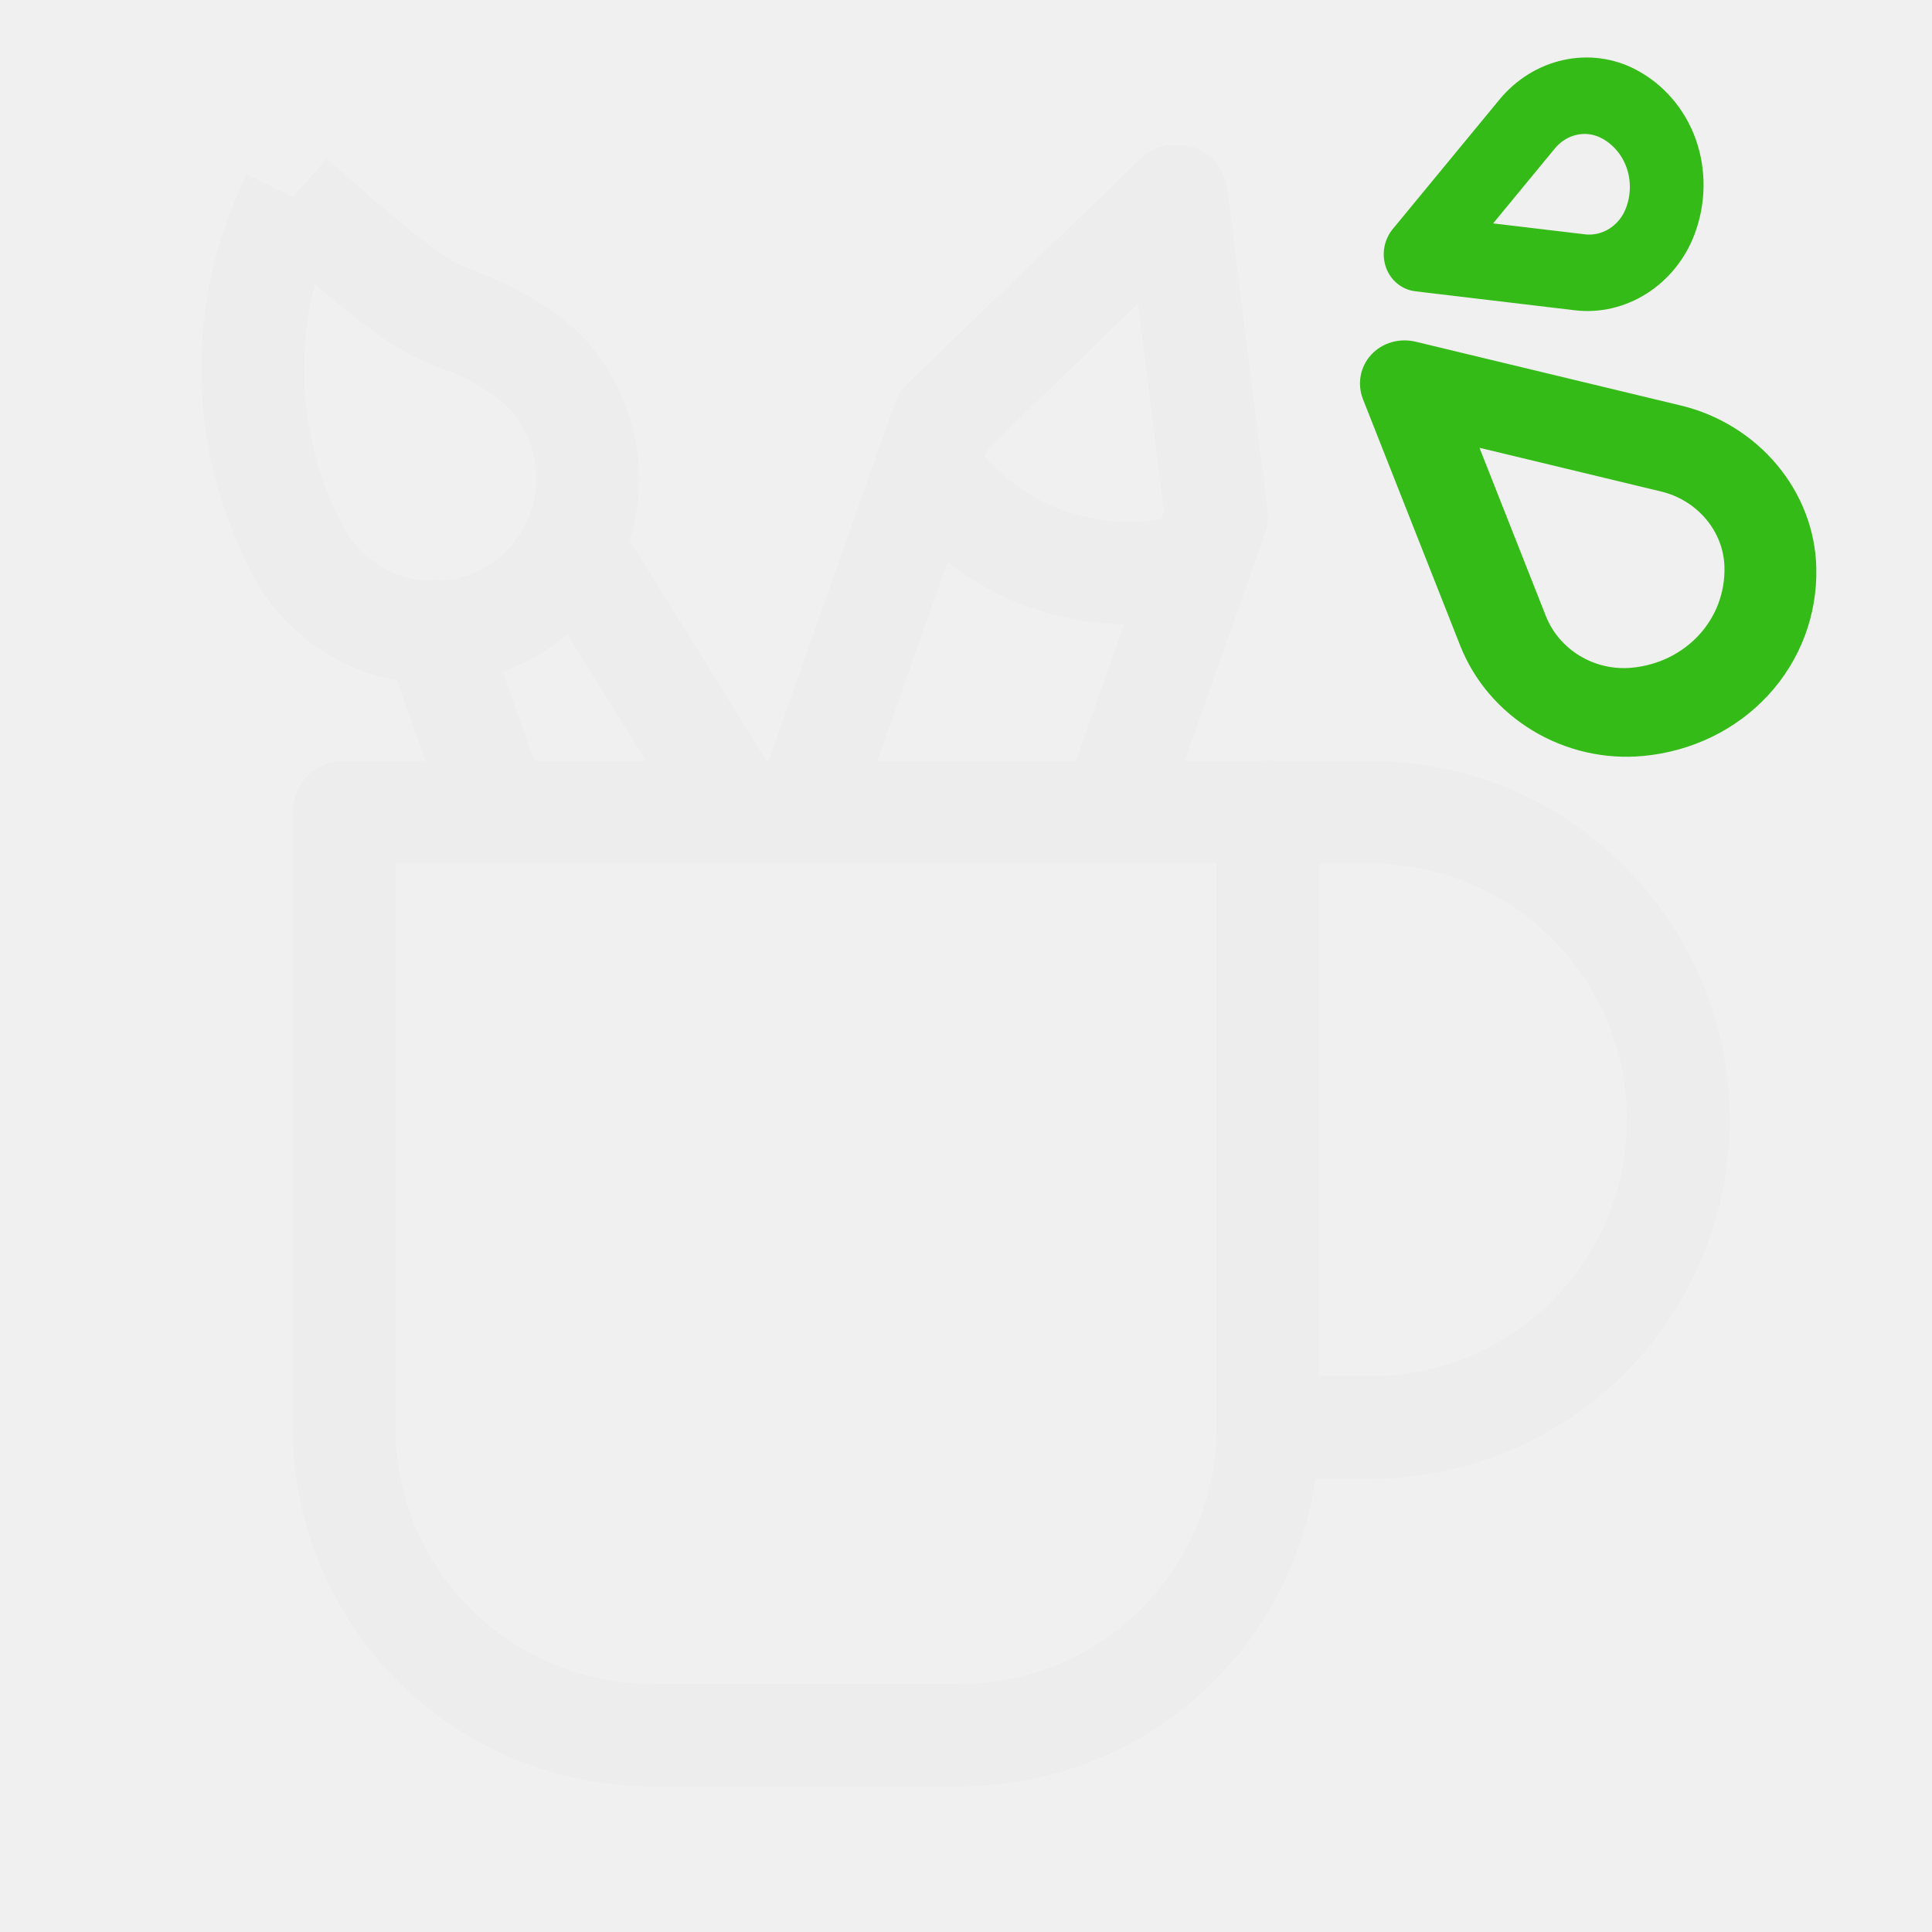
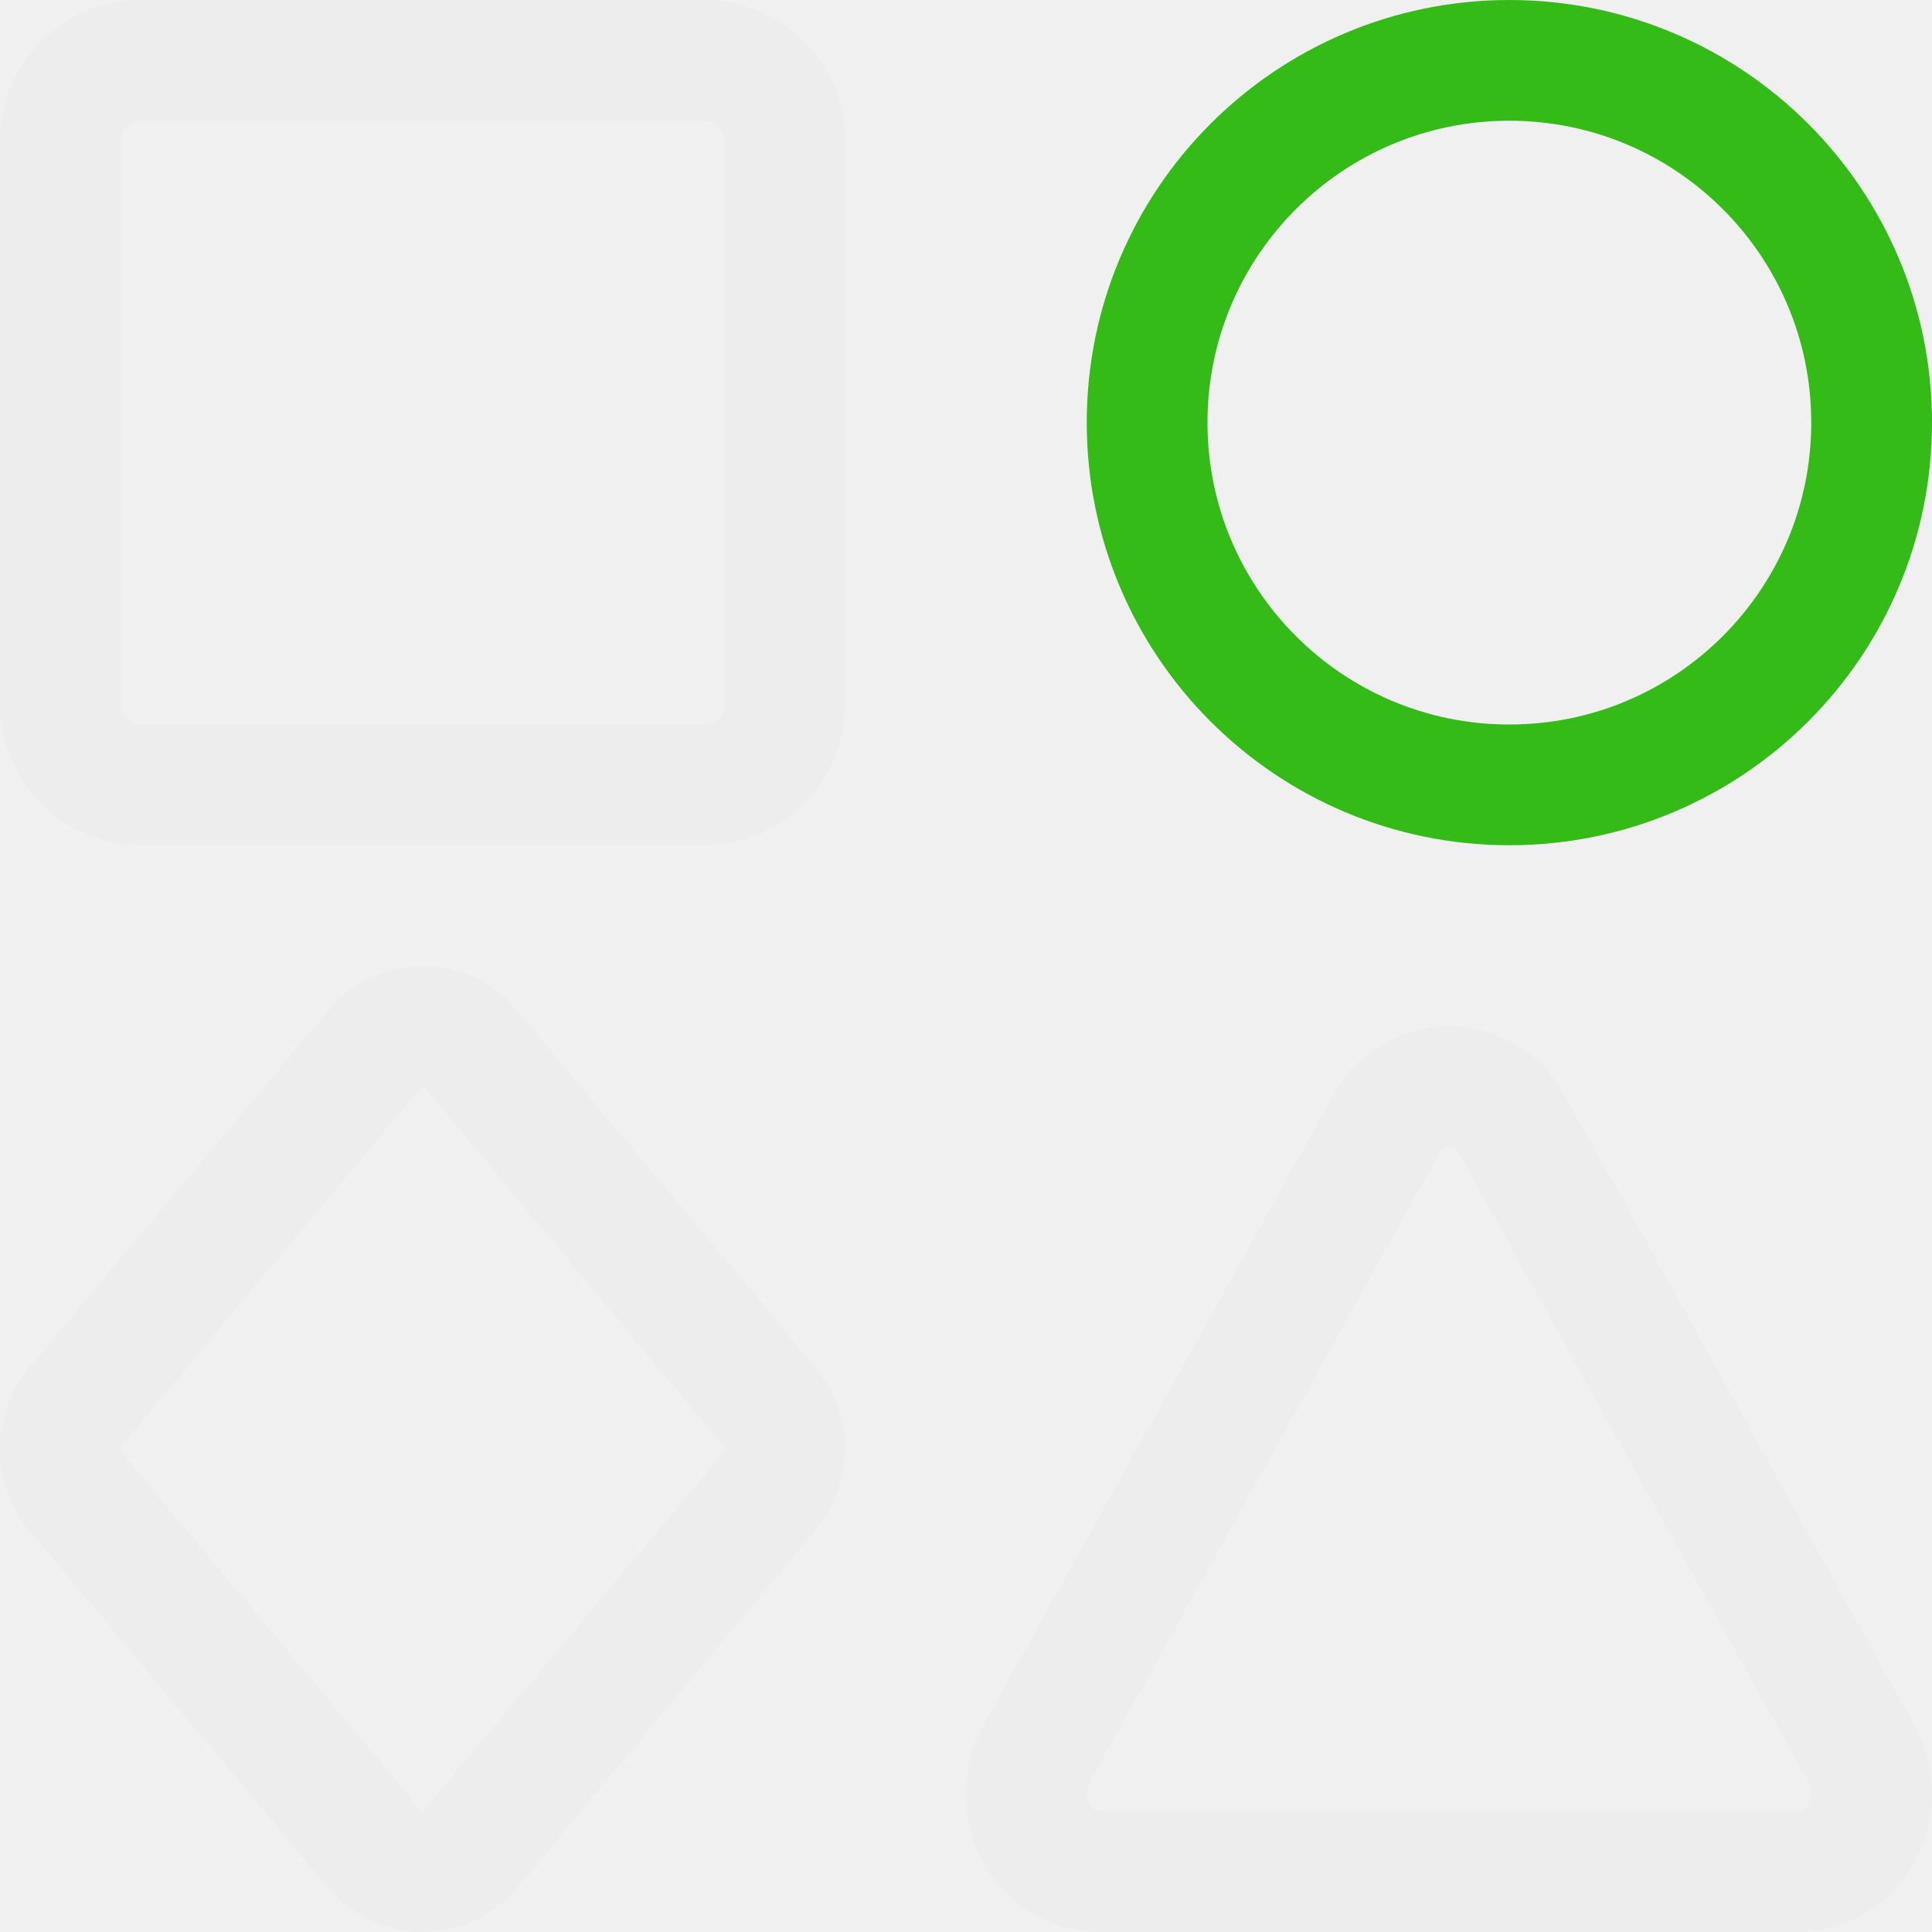
<svg xmlns="http://www.w3.org/2000/svg" width="40" height="40" viewBox="0 0 40 40" fill="none">
-   <g clip-path="url(#clip0_15545_144418)">
-     <path fill-rule="evenodd" clip-rule="evenodd" d="M6.062 4.076L5.109 3.607C4.491 4.859 4.17 6.237 4.17 7.634C4.17 9.023 4.488 10.394 5.1 11.642C5.325 12.145 5.647 12.6 6.047 12.98C6.452 13.367 6.93 13.669 7.453 13.87C7.976 14.071 8.533 14.166 9.093 14.151C9.653 14.136 10.204 14.011 10.715 13.782C11.227 13.553 11.688 13.226 12.072 12.819C12.456 12.411 12.756 11.932 12.954 11.409C13.152 10.885 13.245 10.328 13.226 9.768C13.208 9.211 13.08 8.663 12.85 8.155C12.531 7.436 12.014 6.824 11.359 6.389L11.359 6.389L11.347 6.381C10.582 5.889 10.035 5.684 9.739 5.573C9.654 5.542 9.59 5.518 9.548 5.497C9.221 5.338 8.625 4.946 6.771 3.286L6.062 4.076ZM6.517 5.887C6.37 6.456 6.295 7.043 6.295 7.634C6.295 8.705 6.541 9.762 7.015 10.722C7.022 10.736 7.028 10.749 7.034 10.763C7.147 11.019 7.31 11.25 7.513 11.443C7.715 11.636 7.954 11.788 8.216 11.888C8.477 11.989 8.756 12.036 9.036 12.029C9.316 12.021 9.591 11.959 9.847 11.844C10.103 11.73 10.333 11.566 10.525 11.362C10.717 11.159 10.867 10.919 10.966 10.658C11.065 10.396 11.111 10.117 11.102 9.837C11.093 9.558 11.029 9.283 10.913 9.028L10.908 9.017L10.909 9.017C10.755 8.67 10.505 8.373 10.189 8.162C9.622 7.797 9.446 7.736 9.216 7.656C9.073 7.605 8.908 7.548 8.615 7.405C8.138 7.172 7.563 6.777 6.517 5.887Z" fill="#EDEDED" />
-     <path fill-rule="evenodd" clip-rule="evenodd" d="M8.638 12.073C9.191 11.878 9.798 12.168 9.993 12.721L11.312 16.462C11.507 17.015 11.216 17.622 10.662 17.816C10.109 18.011 9.502 17.721 9.307 17.168L7.988 13.427C7.793 12.874 8.084 12.267 8.638 12.073Z" fill="#EDEDED" />
-     <path fill-rule="evenodd" clip-rule="evenodd" d="M6.061 16.815C6.061 16.229 6.536 15.754 7.123 15.754H26.248C26.835 15.754 27.311 16.229 27.311 16.815V29.555C27.311 31.525 26.527 33.416 25.132 34.809C23.737 36.203 21.846 36.986 19.873 36.986H13.498C11.525 36.986 9.634 36.203 8.239 34.809C6.844 33.416 6.061 31.525 6.061 29.555V16.815ZM19.873 34.862C21.282 34.862 22.633 34.303 23.63 33.308C24.626 32.312 25.186 30.962 25.186 29.555V17.877H8.186V29.555C8.186 30.962 8.745 32.312 9.742 33.308C10.738 34.303 12.089 34.862 13.498 34.862H19.873Z" fill="#EDEDED" />
-     <path fill-rule="evenodd" clip-rule="evenodd" d="M25.186 16.815C25.186 16.229 25.661 15.754 26.248 15.754H28.373C30.346 15.754 32.237 16.537 33.632 17.93C35.027 19.324 35.81 21.214 35.81 23.185C35.81 25.156 35.027 27.046 33.632 28.439C32.237 29.833 30.346 30.616 28.373 30.616H26.248C25.661 30.616 25.186 30.141 25.186 29.555V16.815ZM28.373 28.493C29.782 28.493 31.133 27.934 32.13 26.938C33.126 25.943 33.685 24.593 33.685 23.185C33.685 21.777 33.126 20.427 32.13 19.431C31.133 18.436 29.782 17.877 28.373 17.877H27.311V28.493H28.373Z" fill="#EDEDED" />
-     <path fill-rule="evenodd" clip-rule="evenodd" d="M11.282 10.376C11.78 10.066 12.435 10.22 12.745 10.718L16.184 16.255C16.494 16.753 16.34 17.408 15.842 17.717C15.343 18.026 14.688 17.873 14.379 17.375L10.939 11.838C10.63 11.339 10.783 10.685 11.282 10.376Z" fill="#EDEDED" />
-     <path fill-rule="evenodd" clip-rule="evenodd" d="M24.709 3.046C25.088 3.18 25.359 3.517 25.409 3.916L26.241 10.566C26.261 10.729 26.243 10.895 26.188 11.05L24.028 17.168C23.833 17.721 23.226 18.011 22.672 17.816C22.119 17.621 21.829 17.015 22.024 16.462L24.101 10.58L23.564 6.286L20.447 9.293L17.664 17.168C17.469 17.721 16.862 18.011 16.309 17.816C15.755 17.621 15.465 17.015 15.661 16.462L18.526 8.349C18.581 8.194 18.672 8.054 18.79 7.939L23.617 3.284C23.907 3.004 24.329 2.912 24.709 3.046Z" fill="#EDEDED" />
-     <path fill-rule="evenodd" clip-rule="evenodd" d="M18.606 8.755C19.095 8.43 19.754 8.562 20.08 9.05C20.552 9.759 21.242 10.295 22.045 10.578C22.849 10.861 23.722 10.877 24.535 10.622C25.095 10.446 25.691 10.757 25.867 11.316C26.043 11.875 25.732 12.471 25.172 12.647C23.92 13.04 22.575 13.017 21.338 12.58C20.101 12.144 19.038 11.318 18.311 10.227C17.986 9.739 18.118 9.08 18.606 8.755Z" fill="#EDEDED" />
+   <g clip-path="url(#clip0_15679_144941)">
+     <path d="M14.583 1.25H2.917C1.996 1.25 1.25 1.996 1.25 2.917V14.583C1.25 15.504 1.996 16.25 2.917 16.25H14.583C15.504 16.25 16.25 15.504 16.25 14.583V2.917C16.25 1.996 15.504 1.25 14.583 1.25Z" stroke="#EDEDED" stroke-width="2.5" stroke-linecap="round" stroke-linejoin="round" />
+     <path d="M31.25 16.25C35.392 16.25 38.75 12.892 38.75 8.75C38.75 4.608 35.392 1.25 31.25 1.25C27.108 1.25 23.75 4.608 23.75 8.75C23.75 12.892 27.108 16.25 31.25 16.25Z" stroke="#35BB18" stroke-width="2.5" stroke-linecap="round" stroke-linejoin="round" />
+     <path d="M31.31 23.295C31.185 23.055 30.997 22.855 30.766 22.714C30.535 22.574 30.27 22.5 30 22.5C29.73 22.5 29.465 22.574 29.234 22.714C29.003 22.855 28.814 23.055 28.69 23.295L21.462 36.307C21.325 36.556 21.252 36.835 21.25 37.119C21.248 37.403 21.317 37.683 21.45 37.934C21.575 38.177 21.765 38.381 21.997 38.525C22.23 38.669 22.498 38.747 22.771 38.75H37.228C37.502 38.747 37.769 38.669 38.002 38.525C38.235 38.381 38.424 38.177 38.55 37.934C38.683 37.683 38.752 37.403 38.75 37.119C38.748 36.835 38.675 36.556 38.538 36.307L31.31 23.295Z" stroke="#EDEDED" stroke-width="2.5" stroke-linecap="round" stroke-linejoin="round" />
+     <path d="M9.75 21.723C9.629 21.576 9.476 21.457 9.303 21.376C9.13 21.294 8.941 21.252 8.75 21.252C8.559 21.252 8.37 21.294 8.198 21.376C8.025 21.457 7.872 21.576 7.75 21.723L1.567 29.118C1.361 29.366 1.248 29.678 1.248 30C1.248 30.322 1.361 30.634 1.567 30.881L7.747 38.276C7.869 38.424 8.021 38.543 8.194 38.624C8.367 38.706 8.556 38.748 8.747 38.748C8.938 38.748 9.127 38.706 9.3 38.624C9.473 38.543 9.625 38.424 9.747 38.276L15.927 30.881C16.133 30.634 16.246 30.322 16.246 30C16.246 29.678 16.133 29.366 15.927 29.118L9.75 21.723Z" stroke="#EDEDED" stroke-width="2.5" stroke-linecap="round" stroke-linejoin="round" />
  </g>
-   <path fill-rule="evenodd" clip-rule="evenodd" d="M28.481 7.429C28.679 7.214 28.987 7.125 29.283 7.197L34.774 8.518C35.529 8.7 36.208 9.12 36.698 9.709C37.189 10.297 37.464 11.02 37.48 11.762C37.501 12.705 37.159 13.611 36.519 14.306C35.878 15.002 34.985 15.436 34.01 15.527C33.244 15.6 32.467 15.422 31.803 15.023C31.138 14.623 30.626 14.024 30.349 13.323L28.337 8.224C28.228 7.949 28.284 7.643 28.481 7.429ZM31.891 12.804C31.891 12.804 31.89 12.804 31.891 12.804C32.035 13.168 32.301 13.479 32.646 13.687C32.992 13.895 33.396 13.987 33.794 13.949L33.795 13.949C34.367 13.896 34.89 13.641 35.265 13.234C35.641 12.827 35.841 12.296 35.828 11.742L35.828 11.741C35.82 11.355 35.677 10.979 35.422 10.674C35.167 10.368 34.816 10.15 34.423 10.055C34.423 10.055 34.424 10.055 34.423 10.055L30.426 9.093L31.891 12.804Z" fill="#35BB18" />
-   <path d="M31.891 12.804C31.89 12.804 31.891 12.804 31.891 12.804ZM31.891 12.804C32.035 13.168 32.301 13.479 32.646 13.687C32.992 13.895 33.396 13.987 33.794 13.949L33.795 13.949C34.367 13.896 34.89 13.641 35.265 13.234C35.641 12.827 35.841 12.296 35.828 11.742L35.828 11.741C35.82 11.355 35.677 10.979 35.422 10.674C35.167 10.368 34.816 10.15 34.423 10.055M31.891 12.804L30.426 9.093L34.423 10.055M34.423 10.055C34.424 10.055 34.423 10.055 34.423 10.055ZM29.283 7.197C28.987 7.125 28.679 7.214 28.481 7.429C28.284 7.643 28.228 7.949 28.337 8.224L30.349 13.323C30.626 14.024 31.138 14.623 31.803 15.023C32.467 15.422 33.244 15.6 34.01 15.527C34.985 15.436 35.878 15.002 36.519 14.306C37.159 13.611 37.501 12.705 37.48 11.762C37.464 11.02 37.189 10.297 36.698 9.709C36.208 9.12 35.529 8.7 34.774 8.518L29.283 7.197Z" stroke="#35BB18" stroke-width="0.25" stroke-linecap="round" stroke-linejoin="round" />
-   <path fill-rule="evenodd" clip-rule="evenodd" d="M28.813 5.494C28.732 5.267 28.778 5.008 28.933 4.82L31.142 2.14C31.468 1.745 31.909 1.471 32.393 1.365C32.877 1.258 33.376 1.324 33.81 1.552C34.357 1.838 34.778 2.328 34.992 2.928C35.205 3.529 35.196 4.198 34.967 4.806C34.785 5.289 34.455 5.699 34.03 5.97C33.604 6.241 33.108 6.358 32.621 6.3L29.32 5.907C29.088 5.88 28.893 5.721 28.813 5.494ZM32.803 4.976C33.006 5 33.213 4.951 33.39 4.838C33.567 4.725 33.705 4.554 33.78 4.353L33.781 4.352C33.894 4.052 33.899 3.722 33.793 3.426C33.688 3.13 33.48 2.888 33.211 2.747L33.209 2.747C33.029 2.652 32.821 2.624 32.619 2.669C32.417 2.713 32.234 2.827 32.098 2.991L30.672 4.722L32.803 4.976Z" fill="#35BB18" stroke="#35BB18" stroke-width="0.25" stroke-linecap="round" stroke-linejoin="round" />
  <defs>
-     <clipPath id="clip0_15545_144418">
-       <rect width="34" height="34" fill="white" transform="translate(3 3)" />
+     <clipPath id="clip0_15679_144941">
+       <rect width="40" height="40" fill="white" />
    </clipPath>
  </defs>
</svg>
